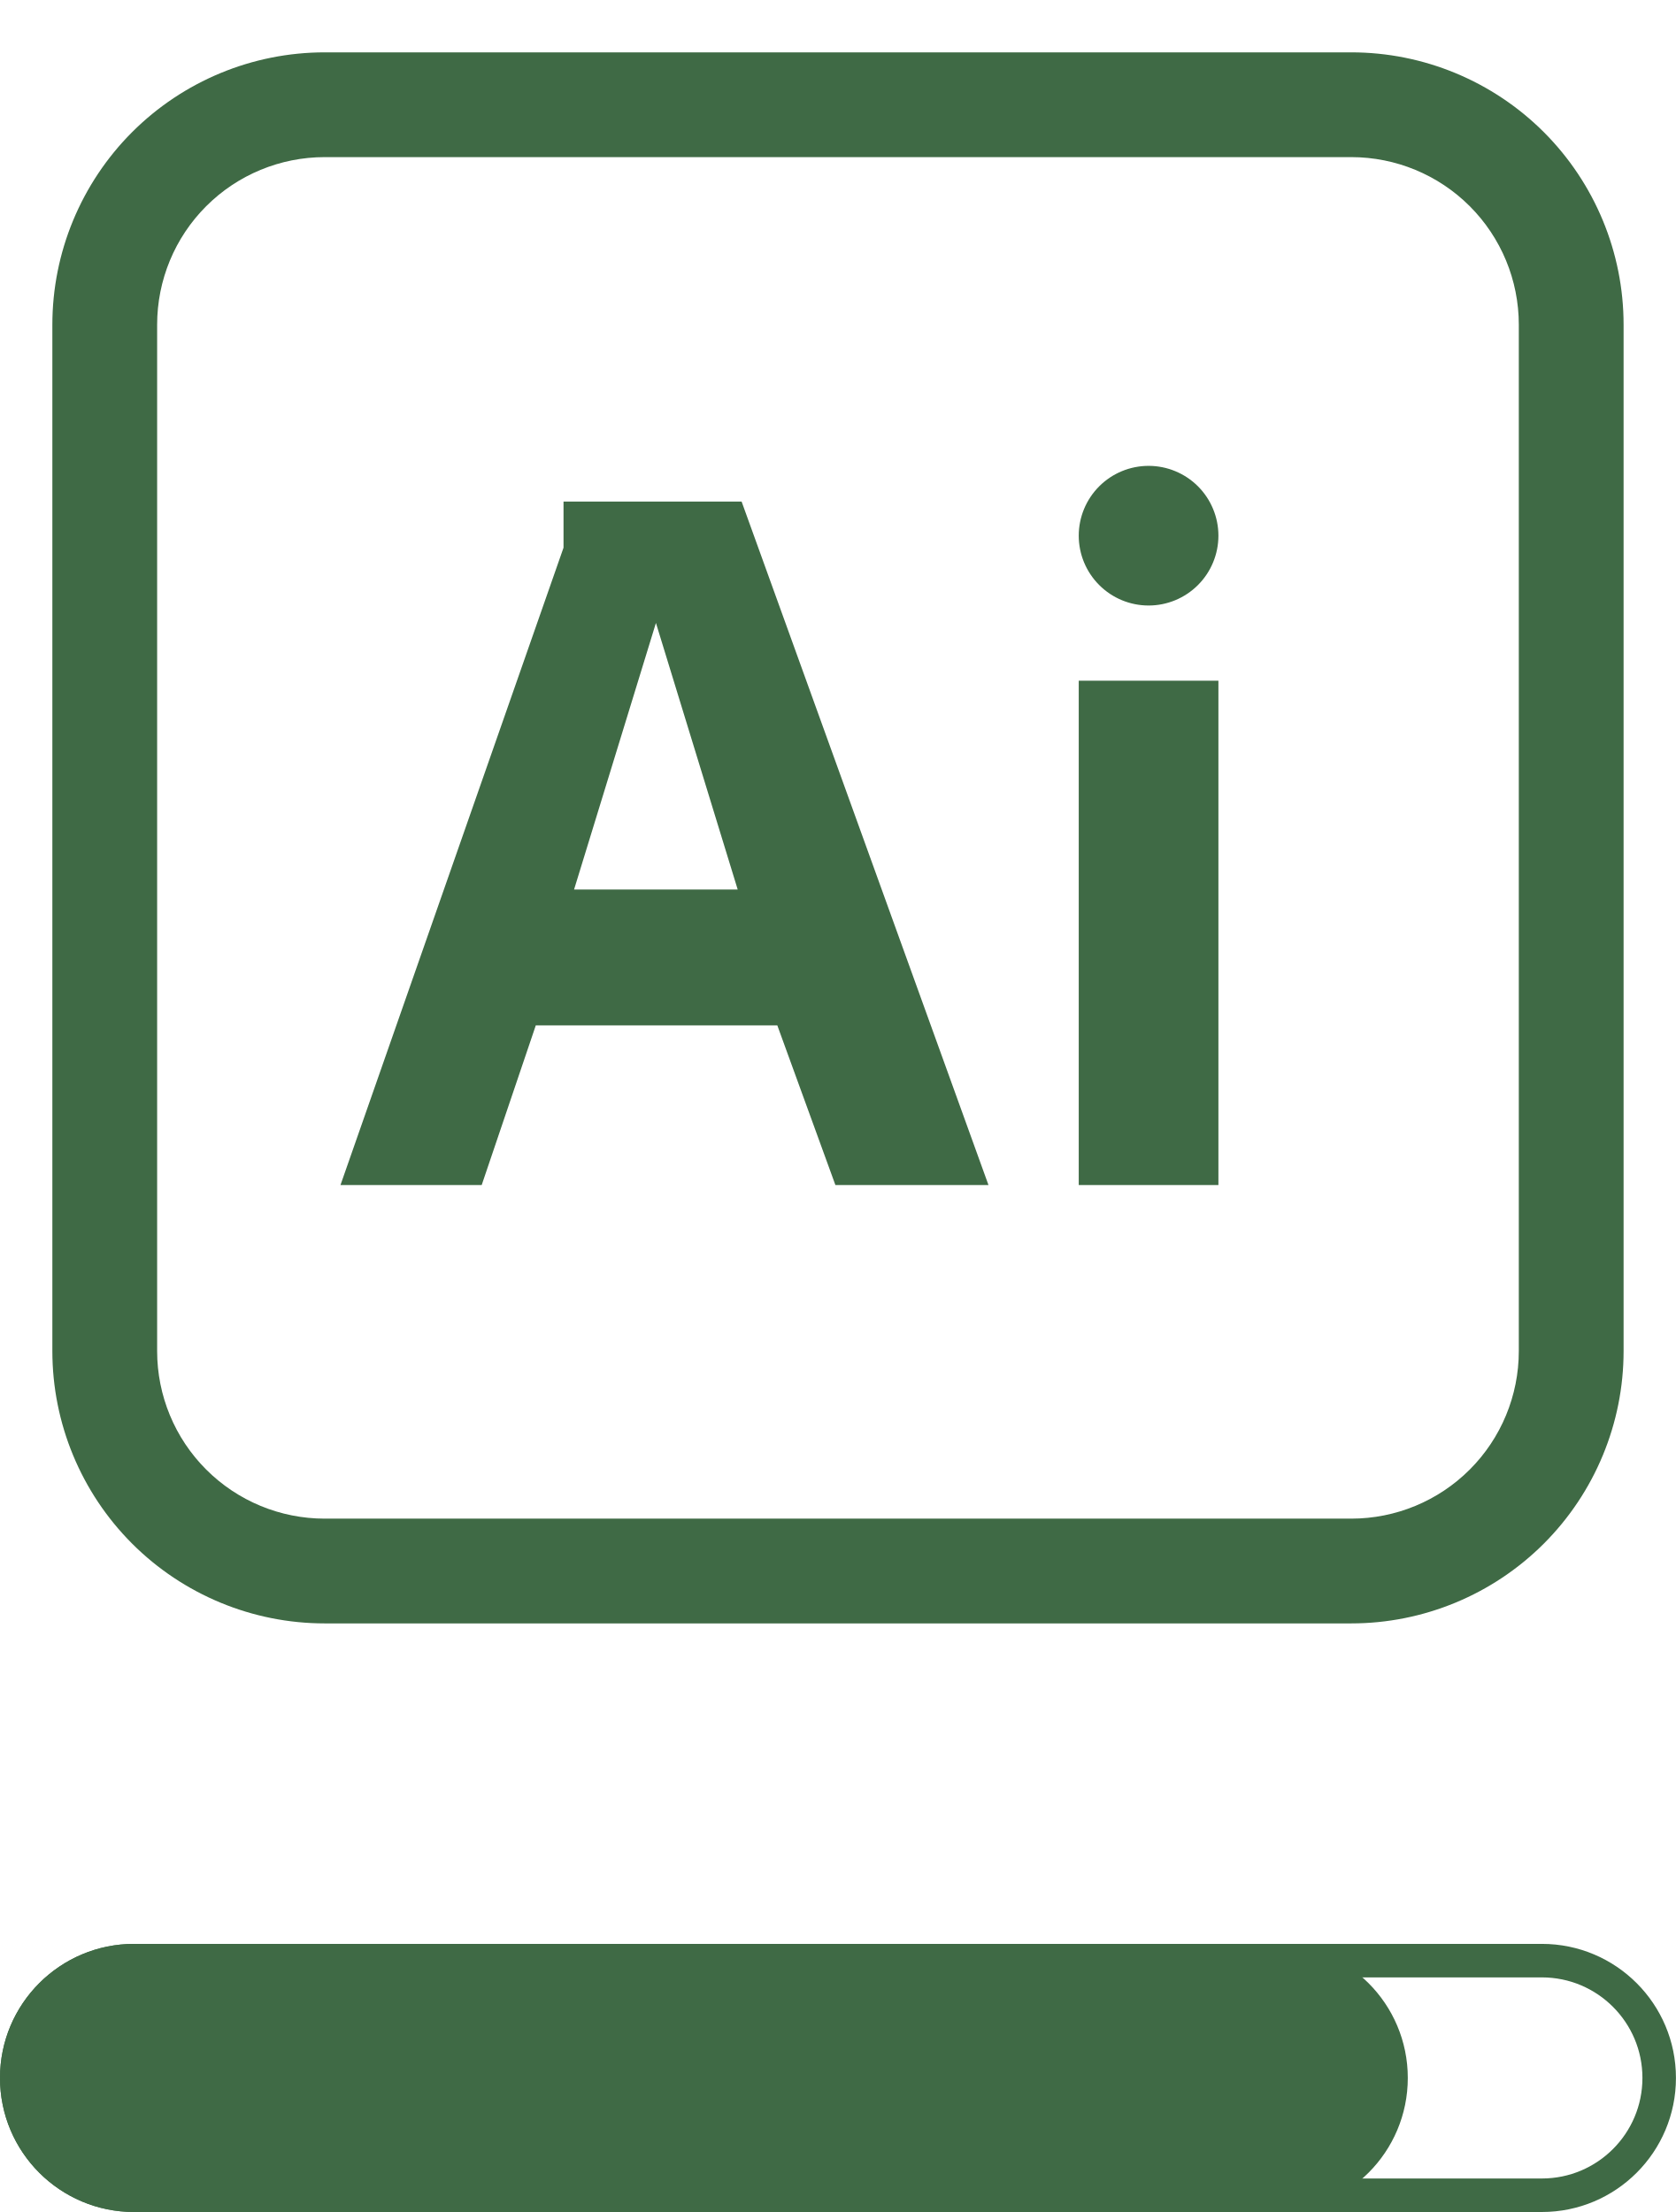
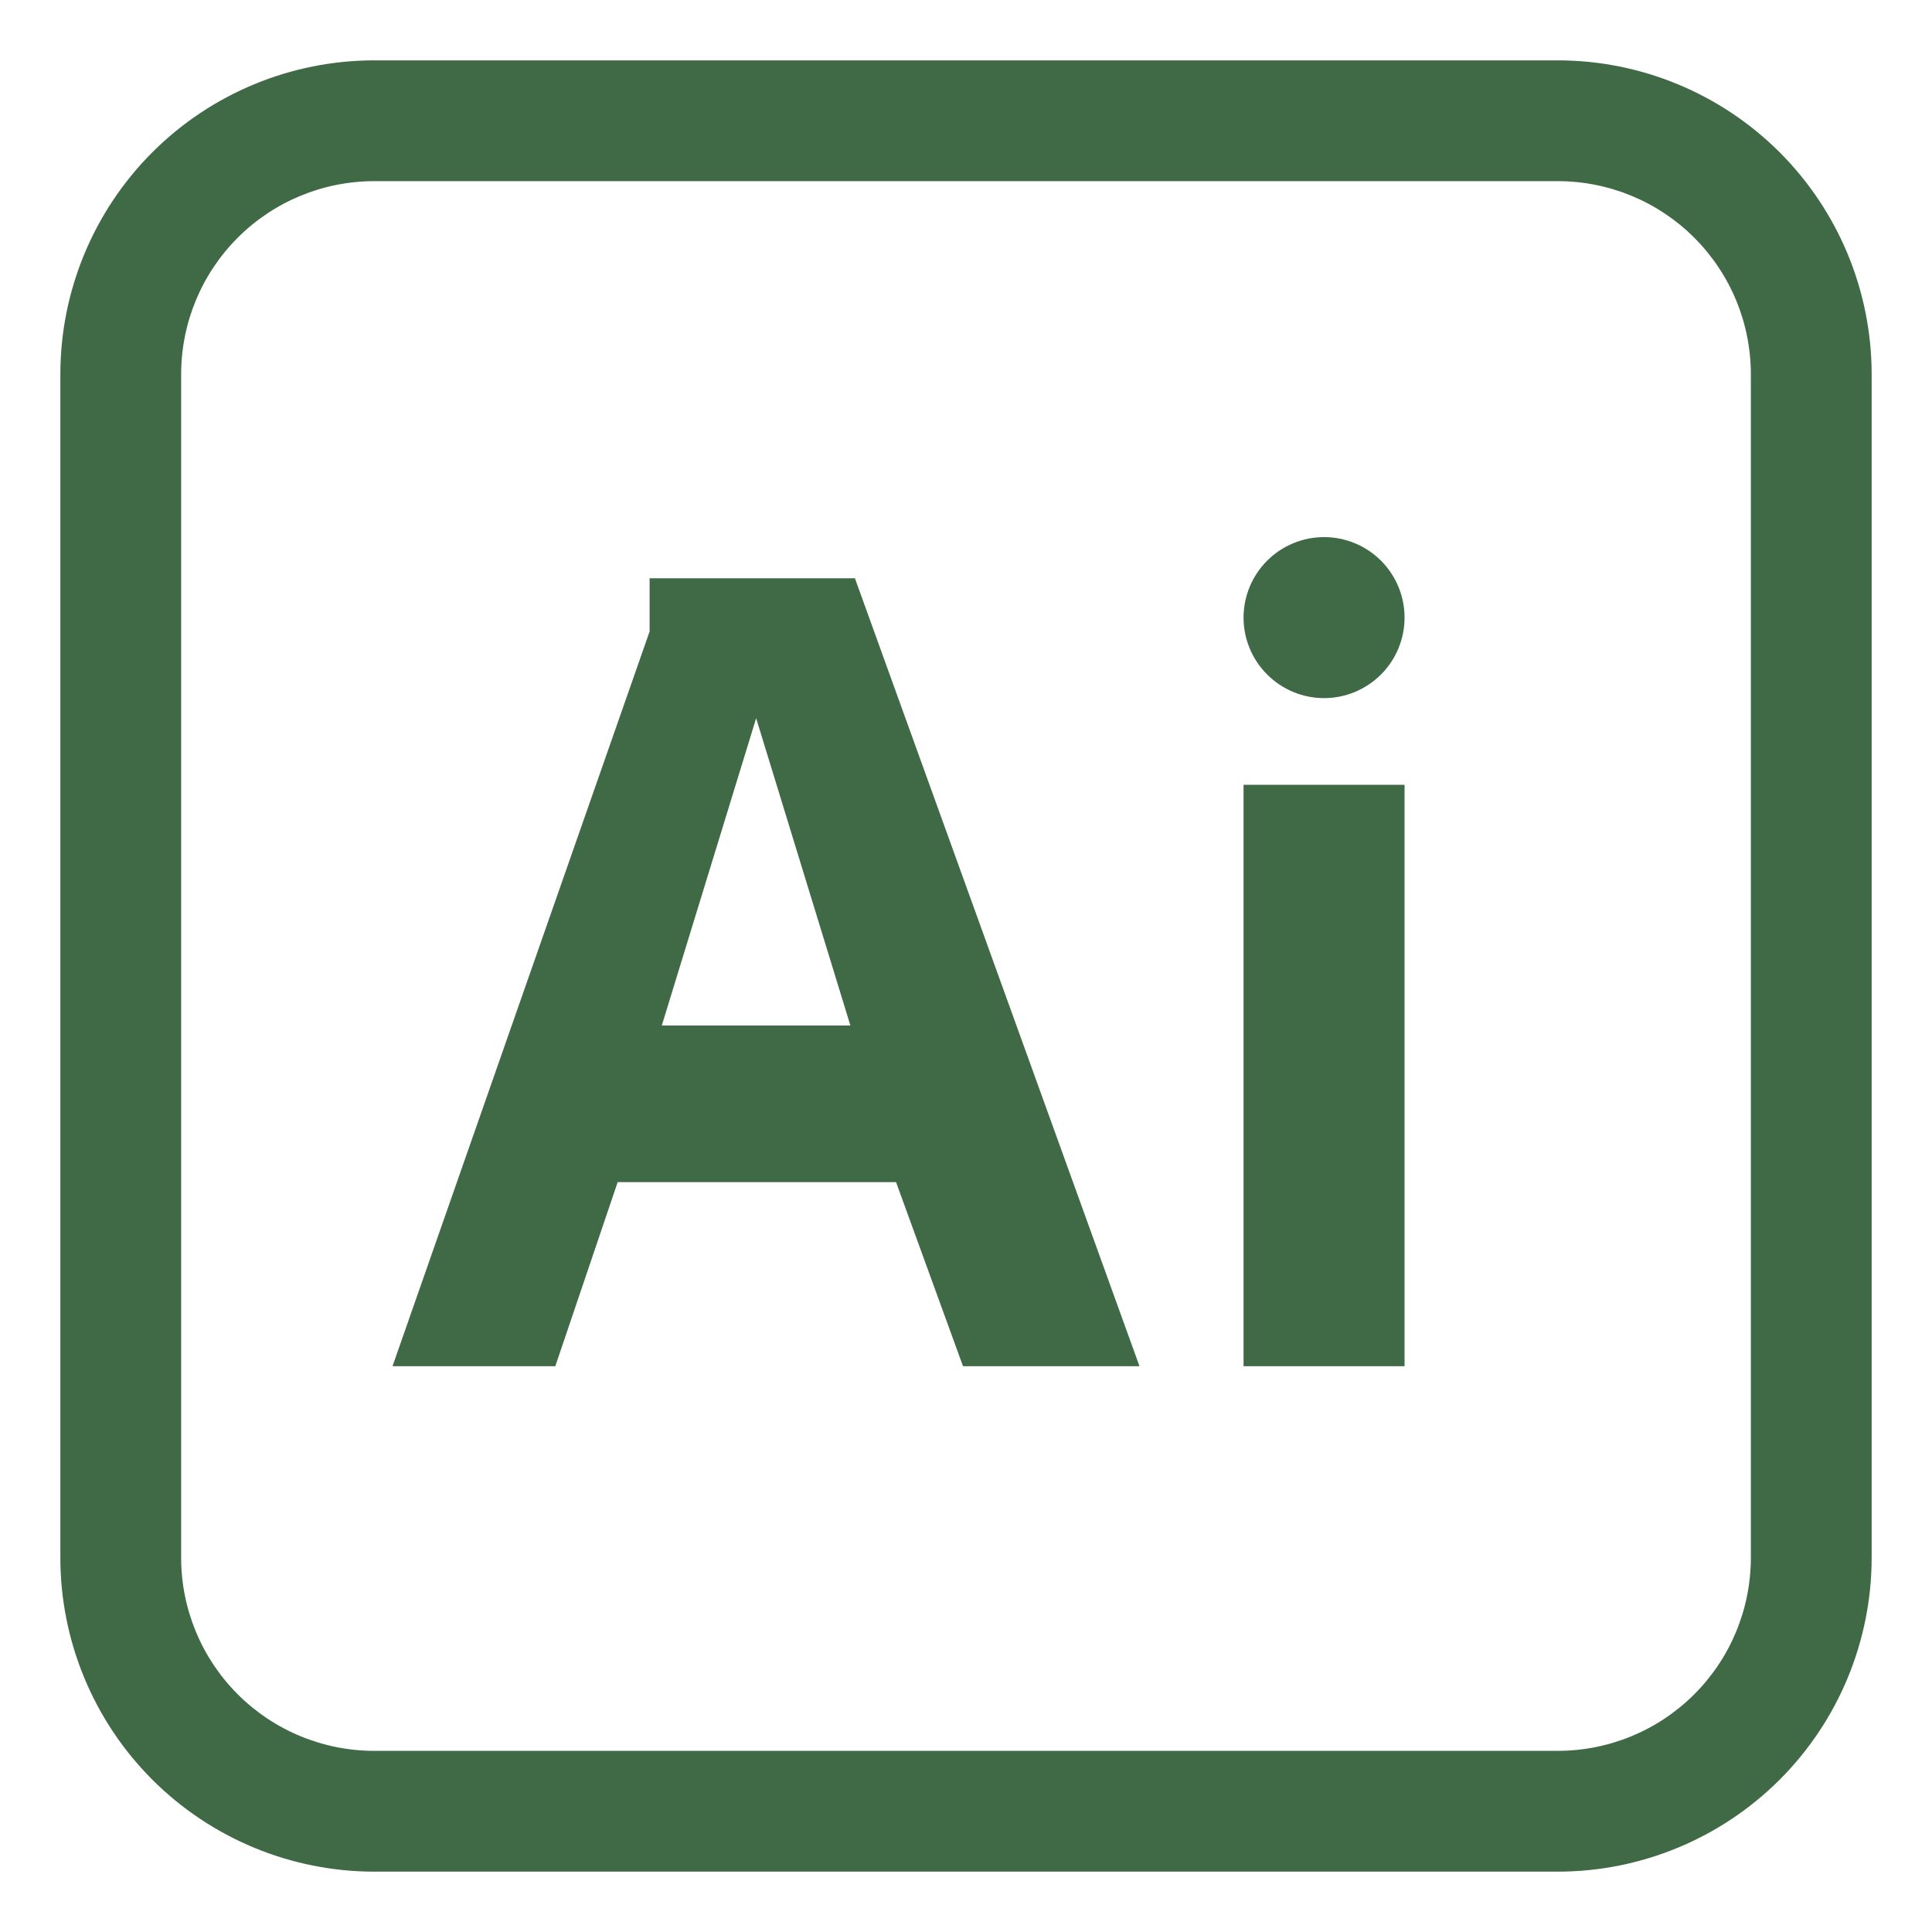
- <svg xmlns="http://www.w3.org/2000/svg" width="50" height="66" viewBox="0 0 50 66" fill="none">
+ <svg xmlns="http://www.w3.org/2000/svg" width="50" height="50" viewBox="0 0 50 50" fill="none">
  <path fill-rule="evenodd" clip-rule="evenodd" d="M1.562 9.688C1.562 7.533 2.419 5.466 3.942 3.942C5.466 2.419 7.533 1.562 9.688 1.562H40.312C42.467 1.562 44.534 2.419 46.058 3.942C47.581 5.466 48.438 7.533 48.438 9.688V40.312C48.438 42.467 47.581 44.534 46.058 46.058C44.534 47.581 42.467 48.438 40.312 48.438H9.688C7.533 48.438 5.466 47.581 3.942 46.058C2.419 44.534 1.562 42.467 1.562 40.312V9.688ZM9.688 4.688C8.361 4.688 7.09 5.214 6.152 6.152C5.214 7.09 4.688 8.361 4.688 9.688V40.312C4.688 41.639 5.214 42.91 6.152 43.848C7.09 44.786 8.361 45.312 9.688 45.312H40.312C41.639 45.312 42.91 44.786 43.848 43.848C44.786 42.91 45.312 41.639 45.312 40.312V9.688C45.312 8.361 44.786 7.09 43.848 6.152C42.91 5.214 41.639 4.688 40.312 4.688H9.688ZM34.267 18.067C34.819 18.067 35.349 17.847 35.74 17.456C36.13 17.066 36.35 16.536 36.35 15.983C36.35 15.431 36.13 14.901 35.74 14.51C35.349 14.12 34.819 13.9 34.267 13.9C33.714 13.9 33.184 14.12 32.794 14.51C32.403 14.901 32.183 15.431 32.183 15.983C32.183 16.536 32.403 17.066 32.794 17.456C33.184 17.847 33.714 18.067 34.267 18.067ZM36.35 35.358V20.31H32.183V35.358H36.35ZM16.812 16.342L10.158 35.358H14.371L15.985 30.594H23.19L24.923 35.358H29.49L22.125 14.965H16.812V16.342ZM22.008 26.54H17.127L19.569 18.587L22.008 26.54Z" fill="#3F6A45" />
-   <rect x="0.5" y="58.5" width="49" height="7" rx="3.5" stroke="#3F6A45" />
-   <rect x="0.5" y="58.5" width="41" height="7" rx="3.5" fill="#3F6A45" />
-   <rect x="0.5" y="58.5" width="41" height="7" rx="3.5" stroke="#3F6A45" />
</svg>
